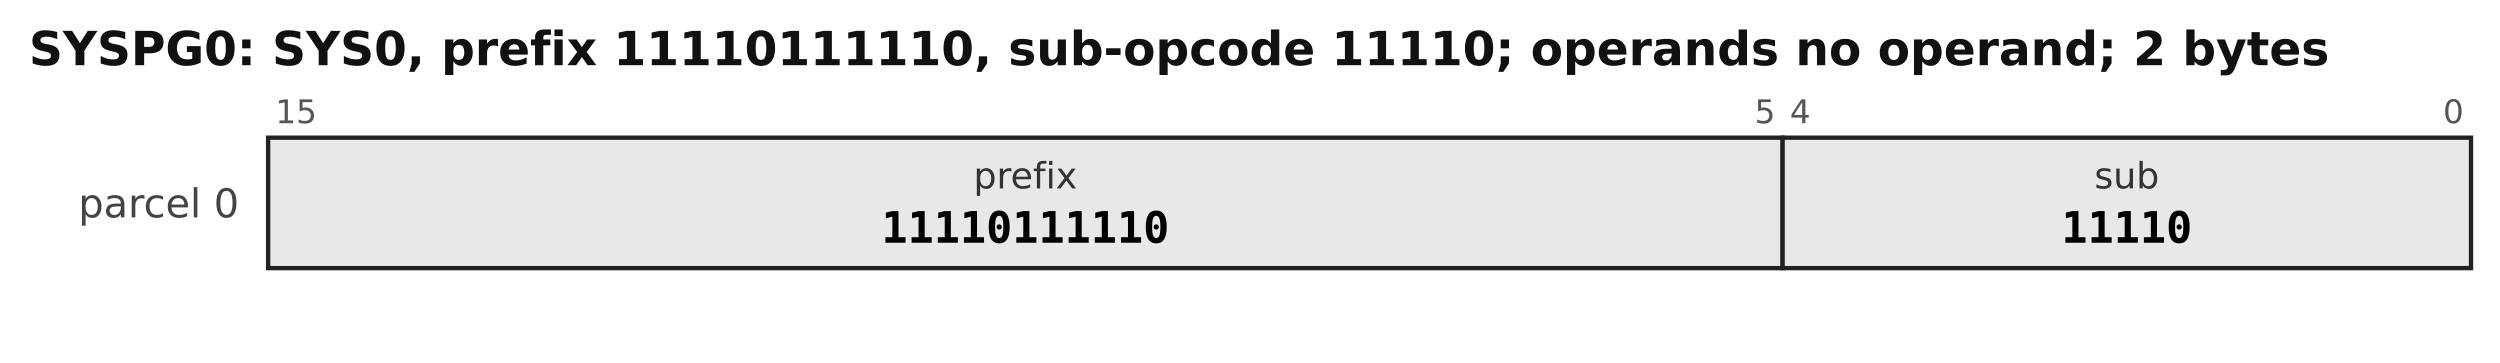
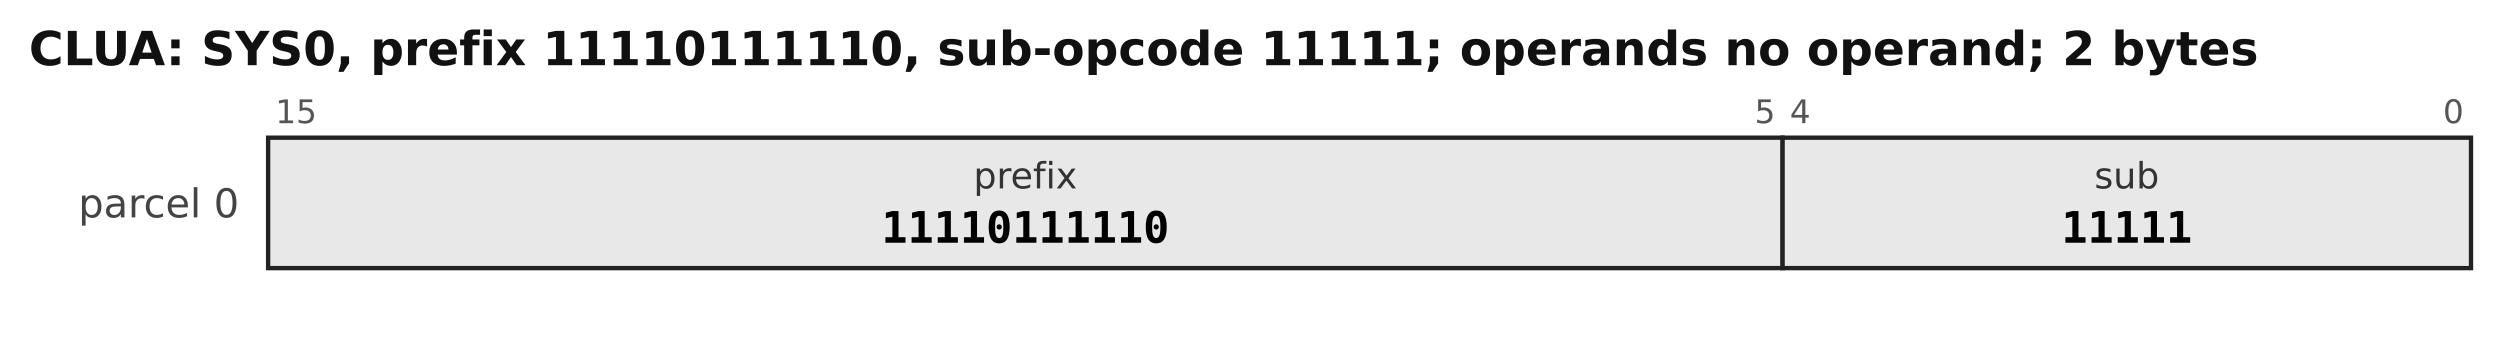
<svg xmlns="http://www.w3.org/2000/svg" width="690" height="100" viewBox="0 0 690 100" font-family="DejaVu Sans, sans-serif">
-   <text x="8" y="18" font-size="13" font-weight="bold" fill="#111">SYSPG0: SYS0, prefix 11110111110, sub-opcode 11110; operands no operand; 2 bytes</text>
+   <text x="8" y="18" font-size="13" font-weight="bold" fill="#111">CLUA: SYS0, prefix 11110111110, sub-opcode 11111; operands no operand; 2 bytes</text>
  <text x="66" y="60" font-size="11" text-anchor="end" fill="#444">parcel 0</text>
  <rect x="74" y="38" width="418" height="36" fill="#e8e8e8" stroke="#222" stroke-width="1.2" />
  <text x="76" y="34" font-size="9" fill="#555" text-anchor="start">15</text>
  <text x="490" y="34" font-size="9" fill="#555" text-anchor="end">5</text>
  <text x="283.0" y="52" font-size="10.0" text-anchor="middle" font-family="DejaVu Sans, sans-serif" fill="#333">prefix</text>
  <text x="283.0" y="67" font-size="12.0" text-anchor="middle" font-family="DejaVu Sans Mono, monospace" font-weight="bold">11110111110</text>
  <rect x="492" y="38" width="190" height="36" fill="#e8e8e8" stroke="#222" stroke-width="1.2" />
  <text x="494" y="34" font-size="9" fill="#555" text-anchor="start">4</text>
  <text x="680" y="34" font-size="9" fill="#555" text-anchor="end">0</text>
  <text x="587.0" y="52" font-size="10.0" text-anchor="middle" font-family="DejaVu Sans, sans-serif" fill="#333">sub</text>
-   <text x="587.0" y="67" font-size="12.0" text-anchor="middle" font-family="DejaVu Sans Mono, monospace" font-weight="bold">11110</text>
+   <text x="587.0" y="67" font-size="12.0" text-anchor="middle" font-family="DejaVu Sans Mono, monospace" font-weight="bold">11111</text>
</svg>
